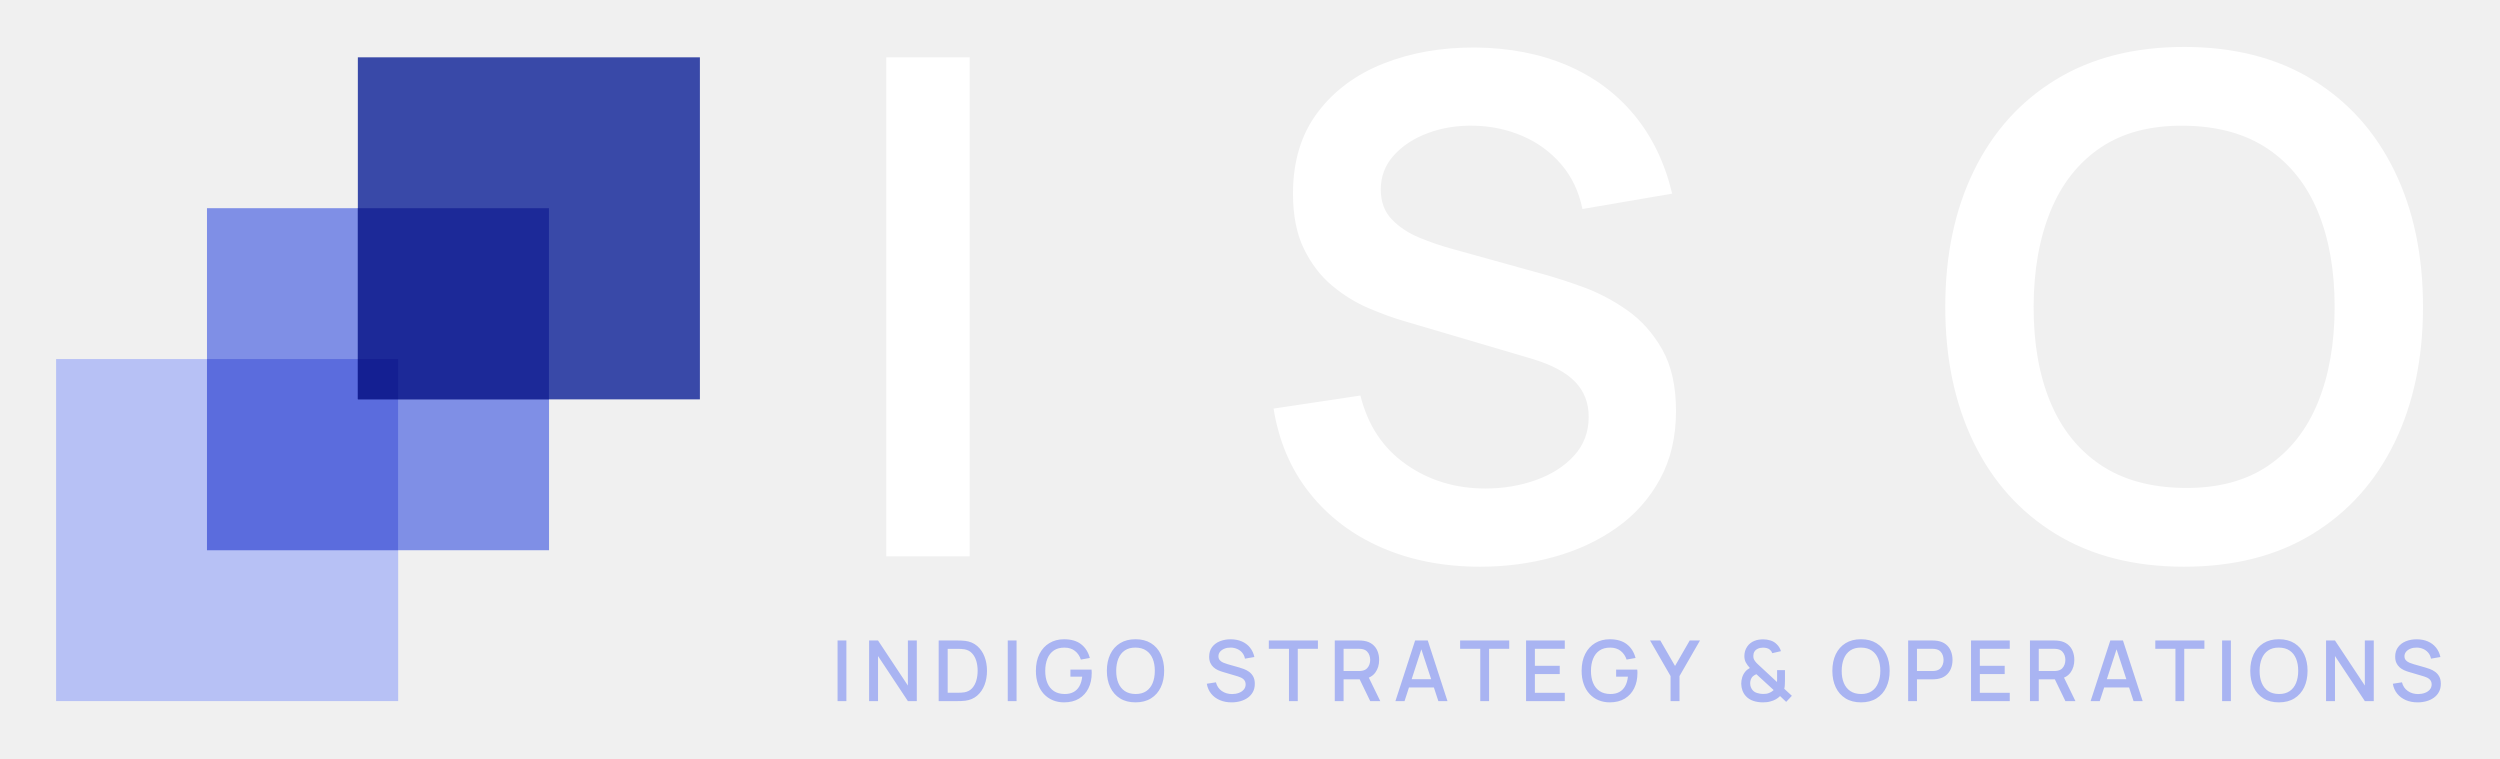
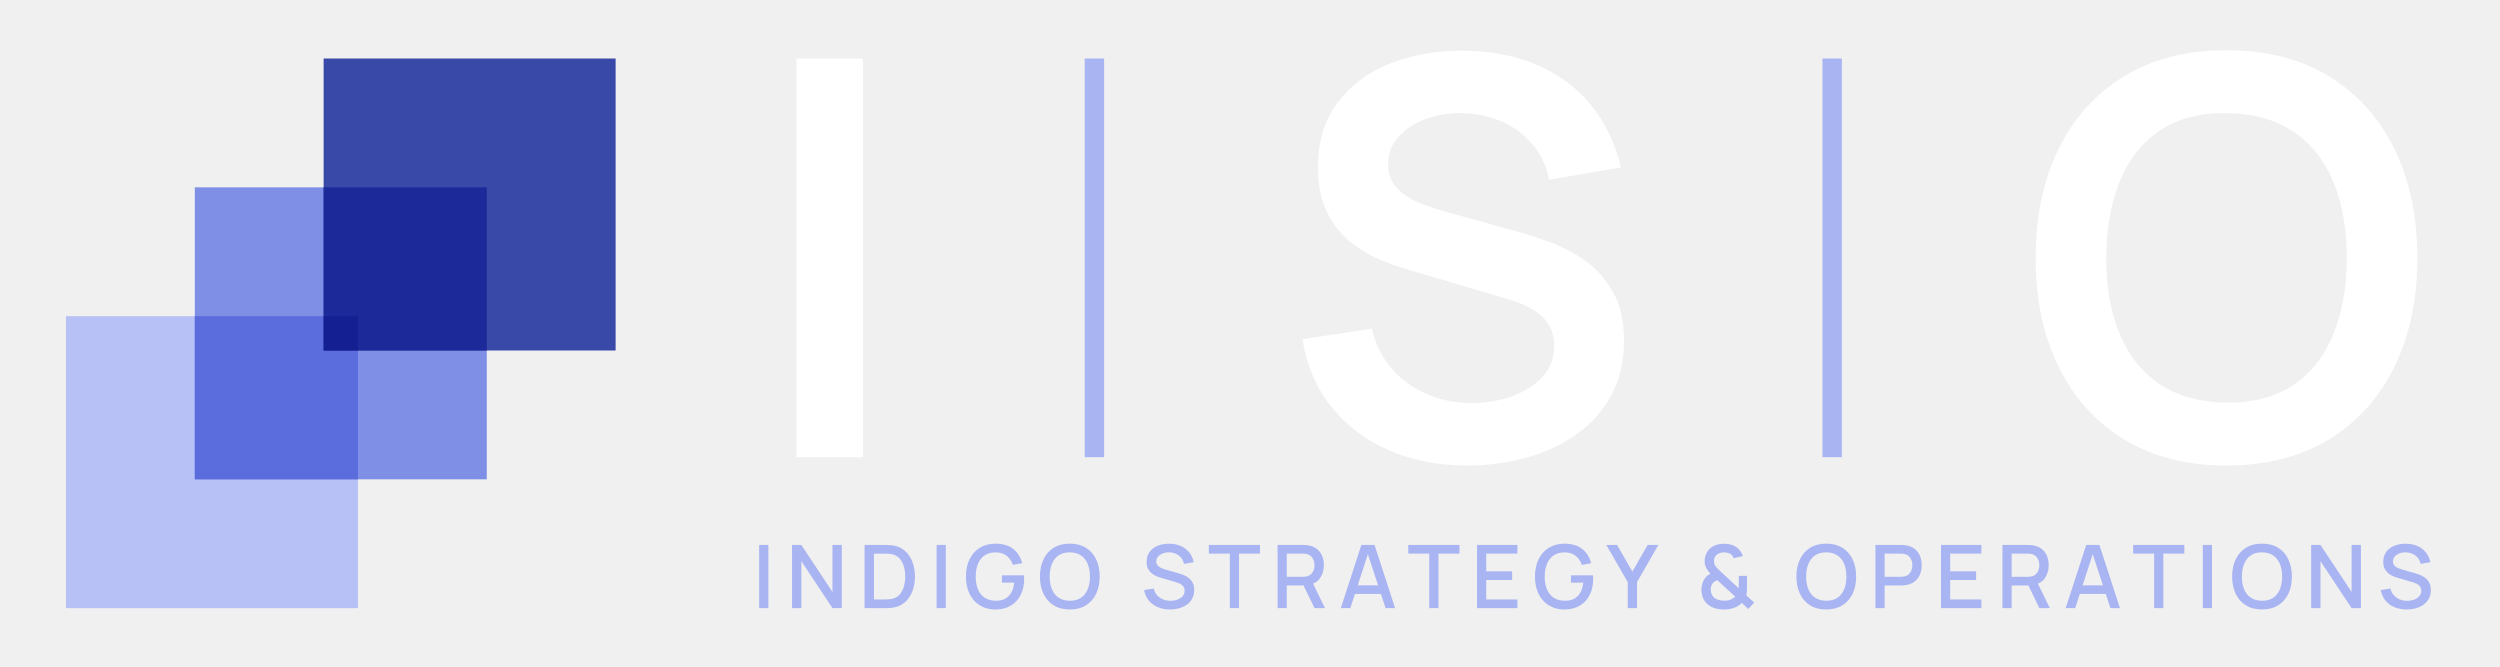
- <svg xmlns="http://www.w3.org/2000/svg" viewBox="0 0 267.29 80.83" width="267" height="81" role="img" aria-label="ISO — INDIGO Strategy &amp; Operations">
-   <rect x="6.00" y="38.26" width="36.57" height="36.57" fill="#B7C1F5" />
-   <rect x="22.13" y="22.13" width="36.57" height="36.57" fill="#7F8FE6" />
-   <rect x="38.26" y="6.00" width="36.57" height="36.57" fill="#3949A8" />
-   <rect x="22.13" y="38.26" width="20.43" height="20.43" fill="#5B6CDD" />
-   <rect x="38.26" y="22.13" width="20.43" height="20.43" fill="#1C2998" />
-   <rect x="38.26" y="38.26" width="4.30" height="4.30" fill="#141F92" />
-   <path d="M94.758 59.35V6.0H103.674V59.35ZM158.26 60.462Q152.419 60.462 147.732 58.424Q143.045 56.386 140.026 52.592Q137.006 48.798 136.166 43.555L145.453 42.16Q146.62 46.902 150.307 49.502Q153.993 52.101 158.816 52.101Q161.662 52.101 164.188 51.206Q166.713 50.311 168.285 48.597Q169.856 46.883 169.856 44.432Q169.856 43.302 169.489 42.367Q169.121 41.431 168.402 40.687Q167.683 39.943 166.556 39.338Q165.429 38.733 163.916 38.269L150.146 34.206Q148.368 33.694 146.305 32.811Q144.243 31.928 142.415 30.403Q140.588 28.878 139.414 26.485Q138.241 24.092 138.241 20.56Q138.241 15.404 140.862 11.912Q143.484 8.421 147.905 6.67Q152.326 4.919 157.754 4.95Q163.224 5.012 167.528 6.846Q171.832 8.68 174.713 12.15Q177.593 15.62 178.785 20.573L169.189 22.215Q168.609 19.405 166.911 17.433Q165.213 15.46 162.789 14.416Q160.366 13.373 157.63 13.311Q154.956 13.249 152.684 14.092Q150.412 14.935 149.019 16.485Q147.627 18.035 147.627 20.116Q147.627 22.098 148.809 23.327Q149.992 24.555 151.764 25.287Q153.536 26.019 155.333 26.5L164.892 29.156Q166.855 29.687 169.294 30.576Q171.733 31.465 173.993 33.055Q176.253 34.645 177.723 37.242Q179.192 39.838 179.192 43.815Q179.192 47.97 177.479 51.104Q175.765 54.238 172.826 56.309Q169.887 58.381 166.124 59.421Q162.36 60.462 158.26 60.462ZM233.519 60.462Q225.522 60.462 219.804 56.967Q214.086 53.472 211.033 47.211Q207.98 40.949 207.98 32.675Q207.98 24.401 211.033 18.14Q214.086 11.878 219.804 8.383Q225.522 4.889 233.519 4.889Q241.515 4.889 247.233 8.383Q252.951 11.878 256.004 18.14Q259.058 24.401 259.058 32.675Q259.058 40.949 256.004 47.211Q252.951 53.472 247.233 56.967Q241.515 60.462 233.519 60.462ZM233.519 52.04Q238.891 52.101 242.463 49.69Q246.035 47.279 247.823 42.895Q249.61 38.51 249.61 32.675Q249.61 26.84 247.823 22.514Q246.035 18.189 242.463 15.781Q238.891 13.373 233.519 13.311Q228.146 13.249 224.58 15.657Q221.014 18.065 219.227 22.453Q217.439 26.84 217.427 32.675Q217.415 38.51 219.202 42.833Q220.99 47.155 224.568 49.566Q228.146 51.978 233.519 52.04Z" fill="#FFFFFF" />
-   <path d="M89.55 74.83V68.35H90.492V74.83ZM92.921 74.83V68.35H93.875L97.067 73.165V68.35H98.021V74.83H97.067L93.875 70.012V74.83ZM100.359 74.83V68.35H102.39Q102.48 68.35 102.725 68.355Q102.969 68.359 103.194 68.389Q103.955 68.487 104.475 68.935Q104.994 69.384 105.26 70.075Q105.525 70.765 105.525 71.59Q105.525 72.417 105.26 73.108Q104.994 73.798 104.475 74.246Q103.955 74.694 103.194 74.791Q102.971 74.82 102.724 74.825Q102.477 74.83 102.39 74.83ZM101.322 73.936H102.39Q102.543 73.936 102.754 73.927Q102.965 73.918 103.125 73.888Q103.62 73.795 103.929 73.46Q104.237 73.125 104.382 72.635Q104.526 72.145 104.526 71.59Q104.526 71.02 104.379 70.531Q104.231 70.041 103.921 69.712Q103.611 69.382 103.125 69.292Q102.965 69.259 102.752 69.252Q102.539 69.244 102.39 69.244H101.322ZM107.744 74.83V68.35H108.686V74.83ZM113.763 74.965Q113.114 74.965 112.563 74.737Q112.013 74.509 111.608 74.074Q111.203 73.639 110.979 73.013Q110.754 72.387 110.754 71.59Q110.754 70.543 111.137 69.788Q111.519 69.033 112.198 68.626Q112.877 68.218 113.763 68.218Q114.906 68.218 115.589 68.75Q116.271 69.282 116.52 70.219L115.563 70.39Q115.368 69.81 114.927 69.463Q114.486 69.115 113.817 69.112Q113.129 69.106 112.672 69.416Q112.215 69.726 111.986 70.287Q111.756 70.848 111.753 71.59Q111.75 72.333 111.98 72.888Q112.209 73.443 112.669 73.754Q113.129 74.065 113.817 74.071Q114.374 74.077 114.771 73.865Q115.169 73.653 115.404 73.237Q115.638 72.822 115.704 72.22H114.444V71.464H116.703Q116.714 71.545 116.718 71.677Q116.721 71.809 116.721 71.845Q116.721 72.748 116.375 73.454Q116.028 74.16 115.368 74.563Q114.707 74.965 113.763 74.965ZM121.404 74.965Q120.434 74.965 119.749 74.539Q119.064 74.113 118.703 73.353Q118.341 72.592 118.341 71.59Q118.341 70.588 118.703 69.828Q119.064 69.067 119.749 68.641Q120.434 68.215 121.404 68.215Q122.375 68.215 123.06 68.641Q123.744 69.067 124.106 69.828Q124.467 70.588 124.467 71.59Q124.467 72.592 124.106 73.353Q123.744 74.113 123.06 74.539Q122.375 74.965 121.404 74.965ZM121.404 74.071Q122.093 74.077 122.551 73.766Q123.009 73.455 123.239 72.894Q123.468 72.333 123.468 71.59Q123.468 70.848 123.239 70.292Q123.009 69.736 122.551 69.426Q122.093 69.115 121.404 69.109Q120.716 69.103 120.259 69.414Q119.802 69.724 119.573 70.286Q119.343 70.848 119.34 71.59Q119.337 72.333 119.567 72.888Q119.796 73.443 120.256 73.754Q120.716 74.065 121.404 74.071ZM131.675 74.965Q130.976 74.965 130.416 74.725Q129.855 74.484 129.493 74.037Q129.131 73.59 129.026 72.973L130.004 72.823Q130.152 73.417 130.625 73.747Q131.097 74.077 131.729 74.077Q132.119 74.077 132.449 73.954Q132.779 73.831 132.978 73.6Q133.178 73.368 133.178 73.042Q133.178 72.867 133.118 72.732Q133.058 72.597 132.951 72.497Q132.843 72.397 132.693 72.322Q132.543 72.247 132.365 72.193L130.703 71.701Q130.46 71.631 130.209 71.515Q129.957 71.4 129.747 71.214Q129.537 71.028 129.408 70.75Q129.278 70.473 129.278 70.078Q129.278 69.478 129.586 69.062Q129.894 68.646 130.419 68.432Q130.944 68.218 131.597 68.221Q132.255 68.227 132.774 68.452Q133.293 68.677 133.638 69.1Q133.982 69.522 134.114 70.117L133.106 70.291Q133.037 69.924 132.818 69.661Q132.599 69.397 132.278 69.256Q131.957 69.115 131.585 69.109Q131.223 69.103 130.926 69.22Q130.628 69.337 130.449 69.547Q130.271 69.757 130.271 70.033Q130.271 70.303 130.428 70.469Q130.584 70.635 130.817 70.732Q131.049 70.828 131.279 70.891L132.476 71.23Q132.701 71.292 132.987 71.398Q133.274 71.503 133.542 71.694Q133.809 71.884 133.984 72.196Q134.159 72.507 134.159 72.982Q134.159 73.47 133.961 73.842Q133.763 74.214 133.418 74.463Q133.073 74.712 132.624 74.839Q132.176 74.965 131.675 74.965ZM137.811 74.83V69.238H135.657V68.35H140.907V69.238H138.753V74.83ZM142.709 74.83V68.35H145.328Q145.422 68.35 145.562 68.357Q145.701 68.364 145.826 68.386Q146.369 68.47 146.731 68.755Q147.093 69.039 147.273 69.47Q147.452 69.901 147.452 70.426Q147.452 71.2 147.056 71.76Q146.66 72.319 145.868 72.457L145.484 72.502H143.651V74.83ZM146.498 74.83 145.22 72.193 146.168 71.95 147.572 74.83ZM143.651 71.614H145.292Q145.38 71.614 145.491 71.605Q145.601 71.596 145.7 71.572Q145.989 71.503 146.164 71.322Q146.339 71.14 146.417 70.903Q146.495 70.665 146.495 70.426Q146.495 70.188 146.417 69.95Q146.339 69.712 146.164 69.531Q145.989 69.349 145.7 69.28Q145.601 69.255 145.491 69.247Q145.38 69.238 145.292 69.238H143.651ZM149.193 74.83 151.299 68.35H152.652L154.758 74.83H153.783L151.842 68.917H152.088L150.168 74.83ZM150.285 73.369V72.487H153.669V73.369ZM158.264 74.83V69.238H156.11V68.35H161.36V69.238H159.206V74.83ZM163.161 74.83V68.35H167.301V69.238H164.103V71.053H166.761V71.941H164.103V73.942H167.301V74.83ZM172.11 74.965Q171.461 74.965 170.91 74.737Q170.36 74.509 169.955 74.074Q169.55 73.639 169.326 73.013Q169.101 72.387 169.101 71.59Q169.101 70.543 169.484 69.788Q169.866 69.033 170.545 68.626Q171.224 68.218 172.11 68.218Q173.253 68.218 173.936 68.75Q174.618 69.282 174.867 70.219L173.91 70.39Q173.715 69.81 173.274 69.463Q172.833 69.115 172.164 69.112Q171.476 69.106 171.019 69.416Q170.562 69.726 170.333 70.287Q170.103 70.848 170.1 71.59Q170.097 72.333 170.327 72.888Q170.556 73.443 171.016 73.754Q171.476 74.065 172.164 74.071Q172.721 74.077 173.118 73.865Q173.516 73.653 173.751 73.237Q173.985 72.822 174.051 72.22H172.791V71.464H175.05Q175.061 71.545 175.065 71.677Q175.068 71.809 175.068 71.845Q175.068 72.748 174.722 73.454Q174.375 74.16 173.715 74.563Q173.054 74.965 172.11 74.965ZM178.611 74.83V72.154L176.418 68.35H177.516L179.088 71.074L180.657 68.35H181.755L179.565 72.154V74.83ZM188.472 74.965Q187.931 74.965 187.458 74.806Q186.984 74.647 186.666 74.305Q186.416 74.029 186.297 73.699Q186.179 73.369 186.165 72.994Q186.164 72.63 186.271 72.285Q186.378 71.94 186.606 71.671Q186.71 71.545 186.835 71.454Q186.96 71.362 187.089 71.29Q186.8 70.975 186.651 70.69Q186.501 70.404 186.501 70.009Q186.501 69.463 186.789 69.025Q187.077 68.586 187.578 68.389Q187.808 68.296 188.046 68.262Q188.283 68.227 188.511 68.227Q188.916 68.227 189.294 68.346Q189.672 68.464 189.939 68.728Q190.11 68.884 190.23 69.083Q190.35 69.282 190.413 69.49L189.486 69.706Q189.411 69.49 189.234 69.34Q189.086 69.208 188.889 69.162Q188.693 69.115 188.499 69.115Q188.18 69.115 187.926 69.235Q187.691 69.349 187.575 69.545Q187.458 69.741 187.458 70.015Q187.458 70.257 187.544 70.406Q187.629 70.555 187.77 70.717Q187.857 70.812 187.976 70.921Q188.094 71.029 188.22 71.146L189.987 72.787Q189.996 72.687 189.999 72.575Q190.002 72.463 190.002 72.361L189.999 71.518H190.842V72.631Q190.842 72.913 190.825 73.14Q190.808 73.366 190.767 73.513L191.58 74.263L190.971 74.914L190.317 74.293Q190.113 74.5 189.855 74.642Q189.597 74.784 189.336 74.851Q189.119 74.919 188.905 74.942Q188.691 74.965 188.472 74.965ZM188.502 74.065Q188.682 74.065 188.834 74.045Q188.985 74.025 189.126 73.966Q189.317 73.89 189.435 73.809Q189.554 73.728 189.636 73.651L187.791 71.959Q187.65 72.009 187.531 72.088Q187.412 72.168 187.326 72.271Q187.224 72.402 187.173 72.574Q187.121 72.745 187.122 72.943Q187.125 73.162 187.194 73.339Q187.262 73.515 187.377 73.654Q187.557 73.872 187.878 73.969Q188.198 74.065 188.502 74.065ZM198.971 74.965Q198 74.965 197.316 74.539Q196.631 74.113 196.269 73.353Q195.908 72.592 195.908 71.59Q195.908 70.588 196.269 69.828Q196.631 69.067 197.316 68.641Q198 68.215 198.971 68.215Q199.941 68.215 200.626 68.641Q201.311 69.067 201.672 69.828Q202.034 70.588 202.034 71.59Q202.034 72.592 201.672 73.353Q201.311 74.113 200.626 74.539Q199.941 74.965 198.971 74.965ZM198.971 74.071Q199.659 74.077 200.118 73.766Q200.576 73.455 200.805 72.894Q201.035 72.333 201.035 71.59Q201.035 70.848 200.805 70.292Q200.576 69.736 200.118 69.426Q199.659 69.115 198.971 69.109Q198.282 69.103 197.826 69.414Q197.369 69.724 197.139 70.286Q196.91 70.848 196.907 71.59Q196.904 72.333 197.133 72.888Q197.363 73.443 197.823 73.754Q198.282 74.065 198.971 74.071ZM204.012 74.83V68.35H206.631Q206.726 68.35 206.865 68.357Q207.005 68.364 207.129 68.386Q207.672 68.47 208.035 68.755Q208.397 69.039 208.576 69.47Q208.755 69.901 208.755 70.426Q208.755 70.951 208.575 71.383Q208.394 71.814 208.032 72.098Q207.669 72.382 207.129 72.466Q207.005 72.484 206.864 72.493Q206.723 72.502 206.631 72.502H204.954V74.83ZM204.954 71.614H206.595Q206.684 71.614 206.794 71.605Q206.904 71.596 207.003 71.572Q207.293 71.503 207.468 71.322Q207.642 71.14 207.72 70.903Q207.798 70.665 207.798 70.426Q207.798 70.188 207.72 69.95Q207.642 69.712 207.468 69.531Q207.293 69.349 207.003 69.28Q206.904 69.255 206.794 69.247Q206.684 69.238 206.595 69.238H204.954ZM210.735 74.83V68.35H214.875V69.238H211.677V71.053H214.335V71.941H211.677V73.942H214.875V74.83ZM217.035 74.83V68.35H219.654Q219.749 68.35 219.888 68.357Q220.028 68.364 220.152 68.386Q220.695 68.47 221.058 68.755Q221.42 69.039 221.599 69.47Q221.778 69.901 221.778 70.426Q221.778 71.2 221.382 71.76Q220.986 72.319 220.194 72.457L219.81 72.502H217.977V74.83ZM220.824 74.83 219.546 72.193 220.494 71.95 221.898 74.83ZM217.977 71.614H219.618Q219.707 71.614 219.817 71.605Q219.927 71.596 220.026 71.572Q220.316 71.503 220.491 71.322Q220.665 71.14 220.743 70.903Q220.821 70.665 220.821 70.426Q220.821 70.188 220.743 69.95Q220.665 69.712 220.491 69.531Q220.316 69.349 220.026 69.28Q219.927 69.255 219.817 69.247Q219.707 69.238 219.618 69.238H217.977ZM223.52 74.83 225.626 68.35H226.979L229.085 74.83H228.11L226.169 68.917H226.415L224.495 74.83ZM224.612 73.369V72.487H227.996V73.369ZM232.59 74.83V69.238H230.436V68.35H235.686V69.238H233.532V74.83ZM237.578 74.83V68.35H238.52V74.83ZM243.651 74.965Q242.681 74.965 241.996 74.539Q241.311 74.113 240.95 73.353Q240.588 72.592 240.588 71.59Q240.588 70.588 240.95 69.828Q241.311 69.067 241.996 68.641Q242.681 68.215 243.651 68.215Q244.622 68.215 245.307 68.641Q245.991 69.067 246.353 69.828Q246.714 70.588 246.714 71.59Q246.714 72.592 246.353 73.353Q245.991 74.113 245.307 74.539Q244.622 74.965 243.651 74.965ZM243.651 74.071Q244.34 74.077 244.798 73.766Q245.256 73.455 245.486 72.894Q245.715 72.333 245.715 71.59Q245.715 70.848 245.486 70.292Q245.256 69.736 244.798 69.426Q244.34 69.115 243.651 69.109Q242.963 69.103 242.506 69.414Q242.049 69.724 241.82 70.286Q241.59 70.848 241.587 71.59Q241.584 72.333 241.814 72.888Q242.043 73.443 242.503 73.754Q242.963 74.065 243.651 74.071ZM248.693 74.83V68.35H249.647L252.839 73.165V68.35H253.793V74.83H252.839L249.647 70.012V74.83ZM258.48 74.965Q257.781 74.965 257.221 74.725Q256.661 74.484 256.299 74.037Q255.936 73.59 255.831 72.973L256.809 72.823Q256.958 73.417 257.43 73.747Q257.903 74.077 258.534 74.077Q258.924 74.077 259.254 73.954Q259.584 73.831 259.784 73.6Q259.983 73.368 259.983 73.042Q259.983 72.867 259.923 72.732Q259.863 72.597 259.756 72.497Q259.649 72.397 259.499 72.322Q259.349 72.247 259.17 72.193L257.508 71.701Q257.265 71.631 257.014 71.515Q256.763 71.4 256.553 71.214Q256.343 71.028 256.213 70.75Q256.083 70.473 256.083 70.078Q256.083 69.478 256.392 69.062Q256.7 68.646 257.225 68.432Q257.75 68.218 258.402 68.221Q259.061 68.227 259.58 68.452Q260.099 68.677 260.443 69.1Q260.787 69.522 260.919 70.117L259.911 70.291Q259.842 69.924 259.623 69.661Q259.404 69.397 259.083 69.256Q258.762 69.115 258.39 69.109Q258.029 69.103 257.731 69.22Q257.433 69.337 257.255 69.547Q257.076 69.757 257.076 70.033Q257.076 70.303 257.233 70.469Q257.39 70.635 257.622 70.732Q257.855 70.828 258.084 70.891L259.281 71.23Q259.506 71.292 259.793 71.398Q260.079 71.503 260.347 71.694Q260.615 71.884 260.79 72.196Q260.964 72.507 260.964 72.982Q260.964 73.47 260.766 73.842Q260.568 74.214 260.223 74.463Q259.878 74.712 259.43 74.839Q258.981 74.965 258.48 74.965Z" fill="#A9B4F2" />
+ <svg xmlns="http://www.w3.org/2000/svg" viewBox="0 0 254.82 68.36" width="255" height="68" role="img" aria-label="ISO — INDIGO Strategy &amp; Operations">
+   <rect x="6.00" y="32.42" width="29.94" height="29.94" fill="#B7C1F5" />
+   <rect x="19.21" y="19.21" width="29.94" height="29.94" fill="#7F8FE6" />
+   <rect x="32.42" y="6.00" width="29.94" height="29.94" fill="#3949A8" />
+   <rect x="19.21" y="32.42" width="16.73" height="16.73" fill="#5B6CDD" />
+   <rect x="32.42" y="19.21" width="16.73" height="16.73" fill="#1C2998" />
+   <rect x="32.42" y="32.42" width="3.52" height="3.52" fill="#141F92" />
+   <path d="M80.902 46.88V6.0H87.734V46.88Z M149.717 47.732Q145.241 47.732 141.65 46.17Q138.059 44.609 135.745 41.701Q133.431 38.794 132.788 34.777L139.904 33.708Q140.798 37.341 143.623 39.333Q146.447 41.325 150.143 41.325Q152.324 41.325 154.259 40.639Q156.194 39.953 157.398 38.64Q158.603 37.327 158.603 35.449Q158.603 34.583 158.321 33.866Q158.04 33.149 157.488 32.579Q156.937 32.009 156.074 31.545Q155.21 31.082 154.051 30.727L143.5 27.613Q142.137 27.221 140.557 26.544Q138.976 25.867 137.576 24.699Q136.175 23.53 135.276 21.697Q134.377 19.863 134.377 17.157Q134.377 13.206 136.386 10.53Q138.394 7.855 141.782 6.513Q145.17 5.172 149.329 5.196Q153.521 5.243 156.819 6.648Q160.117 8.053 162.324 10.713Q164.531 13.372 165.444 17.166L158.092 18.425Q157.647 16.272 156.346 14.76Q155.045 13.249 153.187 12.449Q151.33 11.649 149.234 11.602Q147.185 11.555 145.444 12.201Q143.703 12.846 142.636 14.034Q141.569 15.222 141.569 16.816Q141.569 18.335 142.475 19.277Q143.381 20.218 144.739 20.779Q146.097 21.339 147.474 21.709L154.798 23.743Q156.303 24.15 158.172 24.831Q160.041 25.513 161.773 26.731Q163.504 27.949 164.63 29.939Q165.757 31.929 165.757 34.976Q165.757 38.16 164.444 40.561Q163.131 42.962 160.878 44.55Q158.626 46.137 155.742 46.934Q152.859 47.732 149.717 47.732Z M227.54 47.732Q221.413 47.732 217.032 45.054Q212.65 42.376 210.311 37.578Q207.971 32.78 207.971 26.44Q207.971 20.1 210.311 15.302Q212.65 10.504 217.032 7.826Q221.413 5.148 227.54 5.148Q233.668 5.148 238.049 7.826Q242.43 10.504 244.77 15.302Q247.11 20.1 247.11 26.44Q247.11 32.78 244.77 37.578Q242.43 42.376 238.049 45.054Q233.668 47.732 227.54 47.732ZM227.54 41.278Q231.657 41.325 234.394 39.478Q237.131 37.63 238.501 34.271Q239.871 30.911 239.871 26.44Q239.871 21.969 238.501 18.654Q237.131 15.34 234.394 13.495Q231.657 11.649 227.54 11.602Q223.424 11.555 220.691 13.4Q217.959 15.245 216.589 18.607Q215.219 21.969 215.21 26.44Q215.2 30.911 216.57 34.223Q217.94 37.535 220.682 39.383Q223.424 41.231 227.54 41.278Z " fill="#FFFFFF" />
+   <rect x="110.46" y="6.00" width="1.99" height="40.88" fill="#A9B4F2" />
+   <rect x="186.11" y="6.00" width="1.99" height="40.88" fill="#A9B4F2" />
+   <path d="M77.08 62.36V55.88H78.022V62.36ZM80.451 62.36V55.88H81.405L84.596 60.695V55.88H85.551V62.36H84.596L81.405 57.542V62.36ZM87.889 62.36V55.88H89.92Q90.01 55.88 90.255 55.885Q90.499 55.889 90.724 55.919Q91.485 56.016 92.004 56.465Q92.524 56.913 92.79 57.604Q93.055 58.295 93.055 59.12Q93.055 59.946 92.79 60.637Q92.524 61.328 92.004 61.776Q91.485 62.224 90.724 62.321Q90.501 62.35 90.254 62.355Q90.007 62.36 89.92 62.36ZM88.852 61.466H89.92Q90.073 61.466 90.284 61.457Q90.495 61.448 90.655 61.418Q91.15 61.325 91.458 60.99Q91.766 60.654 91.911 60.165Q92.056 59.675 92.056 59.12Q92.056 58.55 91.908 58.06Q91.76 57.571 91.451 57.241Q91.141 56.912 90.655 56.822Q90.495 56.789 90.282 56.782Q90.069 56.774 89.92 56.774H88.852ZM95.273 62.36V55.88H96.216V62.36ZM101.293 62.495Q100.644 62.495 100.093 62.267Q99.543 62.039 99.138 61.604Q98.733 61.169 98.508 60.543Q98.284 59.917 98.284 59.12Q98.284 58.073 98.667 57.318Q99.049 56.562 99.728 56.155Q100.407 55.748 101.293 55.748Q102.436 55.748 103.119 56.28Q103.801 56.812 104.05 57.749L103.093 57.92Q102.898 57.34 102.457 56.992Q102.016 56.645 101.347 56.642Q100.659 56.636 100.202 56.946Q99.745 57.256 99.516 57.817Q99.286 58.378 99.283 59.12Q99.28 59.862 99.51 60.417Q99.739 60.972 100.199 61.284Q100.659 61.595 101.347 61.601Q101.903 61.607 102.301 61.395Q102.698 61.182 102.933 60.767Q103.168 60.352 103.234 59.75H101.974V58.994H104.233Q104.244 59.075 104.247 59.207Q104.251 59.339 104.251 59.375Q104.251 60.278 103.905 60.984Q103.558 61.689 102.897 62.092Q102.237 62.495 101.293 62.495ZM108.934 62.495Q107.964 62.495 107.279 62.069Q106.594 61.643 106.233 60.883Q105.871 60.122 105.871 59.12Q105.871 58.118 106.233 57.357Q106.594 56.597 107.279 56.171Q107.964 55.745 108.934 55.745Q109.905 55.745 110.589 56.171Q111.274 56.597 111.636 57.357Q111.997 58.118 111.997 59.12Q111.997 60.122 111.636 60.883Q111.274 61.643 110.589 62.069Q109.905 62.495 108.934 62.495ZM108.934 61.601Q109.623 61.607 110.081 61.296Q110.539 60.984 110.768 60.423Q110.998 59.862 110.998 59.12Q110.998 58.378 110.768 57.822Q110.539 57.266 110.081 56.956Q109.623 56.645 108.934 56.639Q108.246 56.633 107.789 56.944Q107.332 57.254 107.103 57.816Q106.873 58.378 106.87 59.12Q106.867 59.862 107.097 60.417Q107.326 60.972 107.786 61.284Q108.246 61.595 108.934 61.601ZM119.205 62.495Q118.506 62.495 117.945 62.254Q117.385 62.013 117.023 61.566Q116.661 61.119 116.556 60.503L117.534 60.353Q117.682 60.947 118.155 61.277Q118.627 61.607 119.259 61.607Q119.649 61.607 119.978 61.484Q120.308 61.361 120.508 61.129Q120.707 60.897 120.707 60.572Q120.707 60.397 120.647 60.262Q120.587 60.127 120.48 60.027Q120.373 59.927 120.223 59.852Q120.073 59.777 119.895 59.723L118.233 59.231Q117.99 59.161 117.738 59.045Q117.487 58.93 117.277 58.744Q117.067 58.558 116.937 58.28Q116.808 58.003 116.808 57.608Q116.808 57.008 117.116 56.592Q117.424 56.175 117.949 55.962Q118.474 55.748 119.127 55.751Q119.785 55.757 120.304 55.982Q120.823 56.207 121.167 56.629Q121.512 57.051 121.644 57.647L120.635 57.821Q120.566 57.454 120.347 57.19Q120.128 56.927 119.807 56.786Q119.487 56.645 119.115 56.639Q118.753 56.633 118.455 56.75Q118.158 56.867 117.979 57.077Q117.801 57.287 117.801 57.563Q117.801 57.833 117.957 57.999Q118.114 58.164 118.347 58.261Q118.579 58.358 118.809 58.421L120.006 58.76Q120.231 58.821 120.517 58.927Q120.804 59.033 121.071 59.223Q121.339 59.414 121.514 59.725Q121.689 60.036 121.689 60.512Q121.689 60.999 121.491 61.371Q121.293 61.743 120.948 61.992Q120.603 62.242 120.154 62.368Q119.706 62.495 119.205 62.495ZM125.341 62.36V56.768H123.187V55.88H128.437V56.768H126.283V62.36ZM130.239 62.36V55.88H132.858Q132.952 55.88 133.092 55.887Q133.231 55.894 133.356 55.916Q133.899 56 134.261 56.284Q134.623 56.569 134.802 57Q134.982 57.431 134.982 57.956Q134.982 58.73 134.586 59.29Q134.19 59.849 133.398 59.987L133.013 60.032H131.181V62.36ZM134.027 62.36 132.749 59.723 133.698 59.48 135.102 62.36ZM131.181 59.144H132.822Q132.91 59.144 133.02 59.135Q133.131 59.126 133.23 59.102Q133.519 59.033 133.694 58.851Q133.868 58.67 133.946 58.432Q134.024 58.195 134.024 57.956Q134.024 57.718 133.946 57.48Q133.868 57.242 133.694 57.061Q133.519 56.879 133.23 56.81Q133.131 56.785 133.02 56.776Q132.91 56.768 132.822 56.768H131.181ZM136.723 62.36 138.829 55.88H140.182L142.288 62.36H141.313L139.372 56.447H139.618L137.698 62.36ZM137.815 60.899V60.017H141.199V60.899ZM145.793 62.36V56.768H143.64V55.88H148.89V56.768H146.736V62.36ZM150.691 62.36V55.88H154.831V56.768H151.633V58.583H154.291V59.471H151.633V61.472H154.831V62.36ZM159.64 62.495Q158.991 62.495 158.44 62.267Q157.89 62.039 157.485 61.604Q157.08 61.169 156.855 60.543Q156.631 59.917 156.631 59.12Q156.631 58.073 157.014 57.318Q157.396 56.562 158.075 56.155Q158.754 55.748 159.64 55.748Q160.783 55.748 161.466 56.28Q162.148 56.812 162.397 57.749L161.44 57.92Q161.245 57.34 160.804 56.992Q160.363 56.645 159.694 56.642Q159.006 56.636 158.549 56.946Q158.092 57.256 157.863 57.817Q157.633 58.378 157.63 59.12Q157.627 59.862 157.857 60.417Q158.086 60.972 158.546 61.284Q159.006 61.595 159.694 61.601Q160.25 61.607 160.648 61.395Q161.045 61.182 161.28 60.767Q161.515 60.352 161.581 59.75H160.321V58.994H162.58Q162.591 59.075 162.594 59.207Q162.598 59.339 162.598 59.375Q162.598 60.278 162.252 60.984Q161.905 61.689 161.244 62.092Q160.584 62.495 159.64 62.495ZM166.141 62.36V59.684L163.948 55.88H165.046L166.618 58.604L168.187 55.88H169.285L167.095 59.684V62.36ZM176.002 62.495Q175.461 62.495 174.987 62.336Q174.514 62.177 174.196 61.835Q173.946 61.559 173.827 61.229Q173.709 60.899 173.695 60.524Q173.694 60.159 173.801 59.814Q173.908 59.469 174.136 59.201Q174.239 59.075 174.365 58.983Q174.49 58.892 174.619 58.82Q174.329 58.505 174.18 58.219Q174.031 57.934 174.031 57.539Q174.031 56.993 174.319 56.554Q174.607 56.115 175.108 55.919Q175.338 55.826 175.575 55.791Q175.813 55.757 176.041 55.757Q176.446 55.757 176.824 55.876Q177.202 55.994 177.469 56.258Q177.64 56.414 177.76 56.613Q177.88 56.812 177.943 57.02L177.016 57.236Q176.941 57.02 176.764 56.87Q176.615 56.738 176.419 56.692Q176.223 56.645 176.029 56.645Q175.71 56.645 175.456 56.765Q175.221 56.879 175.104 57.075Q174.988 57.271 174.988 57.545Q174.988 57.787 175.074 57.936Q175.159 58.085 175.3 58.247Q175.387 58.341 175.506 58.45Q175.624 58.559 175.75 58.676L177.517 60.317Q177.526 60.216 177.529 60.105Q177.532 59.993 177.532 59.891L177.529 59.048H178.372V60.161Q178.372 60.443 178.355 60.669Q178.338 60.896 178.297 61.043L179.11 61.793L178.501 62.444L177.847 61.823Q177.643 62.03 177.385 62.172Q177.127 62.314 176.866 62.381Q176.648 62.449 176.435 62.472Q176.221 62.495 176.002 62.495ZM176.032 61.595Q176.212 61.595 176.363 61.575Q176.515 61.554 176.656 61.496Q176.846 61.419 176.965 61.338Q177.083 61.257 177.166 61.181L175.321 59.489Q175.18 59.539 175.061 59.618Q174.942 59.698 174.856 59.801Q174.754 59.932 174.702 60.103Q174.651 60.275 174.652 60.473Q174.655 60.692 174.723 60.868Q174.792 61.044 174.907 61.184Q175.087 61.401 175.407 61.498Q175.728 61.595 176.032 61.595ZM186.501 62.495Q185.53 62.495 184.845 62.069Q184.161 61.643 183.799 60.883Q183.438 60.122 183.438 59.12Q183.438 58.118 183.799 57.357Q184.161 56.597 184.845 56.171Q185.53 55.745 186.501 55.745Q187.471 55.745 188.156 56.171Q188.841 56.597 189.202 57.357Q189.564 58.118 189.564 59.12Q189.564 60.122 189.202 60.883Q188.841 61.643 188.156 62.069Q187.471 62.495 186.501 62.495ZM186.501 61.601Q187.189 61.607 187.647 61.296Q188.105 60.984 188.335 60.423Q188.564 59.862 188.564 59.12Q188.564 58.378 188.335 57.822Q188.105 57.266 187.647 56.956Q187.189 56.645 186.501 56.639Q185.812 56.633 185.355 56.944Q184.899 57.254 184.669 57.816Q184.44 58.378 184.437 59.12Q184.434 59.862 184.663 60.417Q184.893 60.972 185.352 61.284Q185.812 61.595 186.501 61.601ZM191.542 62.36V55.88H194.161Q194.256 55.88 194.395 55.887Q194.535 55.894 194.659 55.916Q195.202 56 195.564 56.284Q195.927 56.569 196.106 57Q196.285 57.431 196.285 57.956Q196.285 58.481 196.104 58.912Q195.924 59.344 195.561 59.628Q195.199 59.912 194.659 59.996Q194.535 60.014 194.394 60.023Q194.253 60.032 194.161 60.032H192.484V62.36ZM192.484 59.144H194.125Q194.214 59.144 194.324 59.135Q194.434 59.126 194.533 59.102Q194.823 59.033 194.997 58.851Q195.172 58.67 195.25 58.432Q195.328 58.195 195.328 57.956Q195.328 57.718 195.25 57.48Q195.172 57.242 194.997 57.061Q194.823 56.879 194.533 56.81Q194.434 56.785 194.324 56.776Q194.214 56.768 194.125 56.768H192.484ZM198.265 62.36V55.88H202.405V56.768H199.207V58.583H201.865V59.471H199.207V61.472H202.405V62.36ZM204.565 62.36V55.88H207.184Q207.279 55.88 207.418 55.887Q207.558 55.894 207.682 55.916Q208.225 56 208.587 56.284Q208.95 56.569 209.129 57Q209.308 57.431 209.308 57.956Q209.308 58.73 208.912 59.29Q208.516 59.849 207.724 59.987L207.34 60.032H205.507V62.36ZM208.354 62.36 207.076 59.723 208.024 59.48 209.428 62.36ZM205.507 59.144H207.148Q207.237 59.144 207.347 59.135Q207.457 59.126 207.556 59.102Q207.846 59.033 208.02 58.851Q208.195 58.67 208.273 58.432Q208.351 58.195 208.351 57.956Q208.351 57.718 208.273 57.48Q208.195 57.242 208.02 57.061Q207.846 56.879 207.556 56.81Q207.457 56.785 207.347 56.776Q207.237 56.768 207.148 56.768H205.507ZM211.05 62.36 213.155 55.88H214.509L216.615 62.36H215.639L213.699 56.447H213.945L212.025 62.36ZM212.142 60.899V60.017H215.526V60.899ZM220.12 62.36V56.768H217.966V55.88H223.216V56.768H221.062V62.36ZM225.108 62.36V55.88H226.05V62.36ZM231.181 62.495Q230.211 62.495 229.526 62.069Q228.841 61.643 228.48 60.883Q228.118 60.122 228.118 59.12Q228.118 58.118 228.48 57.357Q228.841 56.597 229.526 56.171Q230.211 55.745 231.181 55.745Q232.152 55.745 232.836 56.171Q233.521 56.597 233.883 57.357Q234.244 58.118 234.244 59.12Q234.244 60.122 233.883 60.883Q233.521 61.643 232.836 62.069Q232.152 62.495 231.181 62.495ZM231.181 61.601Q231.87 61.607 232.328 61.296Q232.786 60.984 233.015 60.423Q233.245 59.862 233.245 59.12Q233.245 58.378 233.015 57.822Q232.786 57.266 232.328 56.956Q231.87 56.645 231.181 56.639Q230.493 56.633 230.036 56.944Q229.579 57.254 229.35 57.816Q229.12 58.378 229.117 59.12Q229.114 59.862 229.344 60.417Q229.573 60.972 230.033 61.284Q230.493 61.595 231.181 61.601ZM236.223 62.36V55.88H237.177L240.368 60.695V55.88H241.323V62.36H240.368L237.177 57.542V62.36ZM246.01 62.495Q245.311 62.495 244.751 62.254Q244.191 62.013 243.828 61.566Q243.466 61.119 243.361 60.503L244.339 60.353Q244.488 60.947 244.96 61.277Q245.433 61.607 246.064 61.607Q246.454 61.607 246.784 61.484Q247.114 61.361 247.313 61.129Q247.513 60.897 247.513 60.572Q247.513 60.397 247.453 60.262Q247.393 60.127 247.286 60.027Q247.179 59.927 247.029 59.852Q246.879 59.777 246.7 59.723L245.038 59.231Q244.795 59.161 244.544 59.045Q244.293 58.93 244.083 58.744Q243.873 58.558 243.743 58.28Q243.613 58.003 243.613 57.608Q243.613 57.008 243.921 56.592Q244.23 56.175 244.755 55.962Q245.28 55.748 245.932 55.751Q246.591 55.757 247.11 55.982Q247.629 56.207 247.973 56.629Q248.317 57.051 248.449 57.647L247.441 57.821Q247.372 57.454 247.153 57.19Q246.934 56.927 246.613 56.786Q246.292 56.645 245.92 56.639Q245.559 56.633 245.261 56.75Q244.963 56.867 244.785 57.077Q244.606 57.287 244.606 57.563Q244.606 57.833 244.763 57.999Q244.92 58.164 245.152 58.261Q245.385 58.358 245.614 58.421L246.811 58.76Q247.036 58.821 247.323 58.927Q247.609 59.033 247.877 59.223Q248.145 59.414 248.319 59.725Q248.494 60.036 248.494 60.512Q248.494 60.999 248.296 61.371Q248.098 61.743 247.753 61.992Q247.408 62.242 246.96 62.368Q246.511 62.495 246.01 62.495Z" fill="#A9B4F2" />
</svg>
